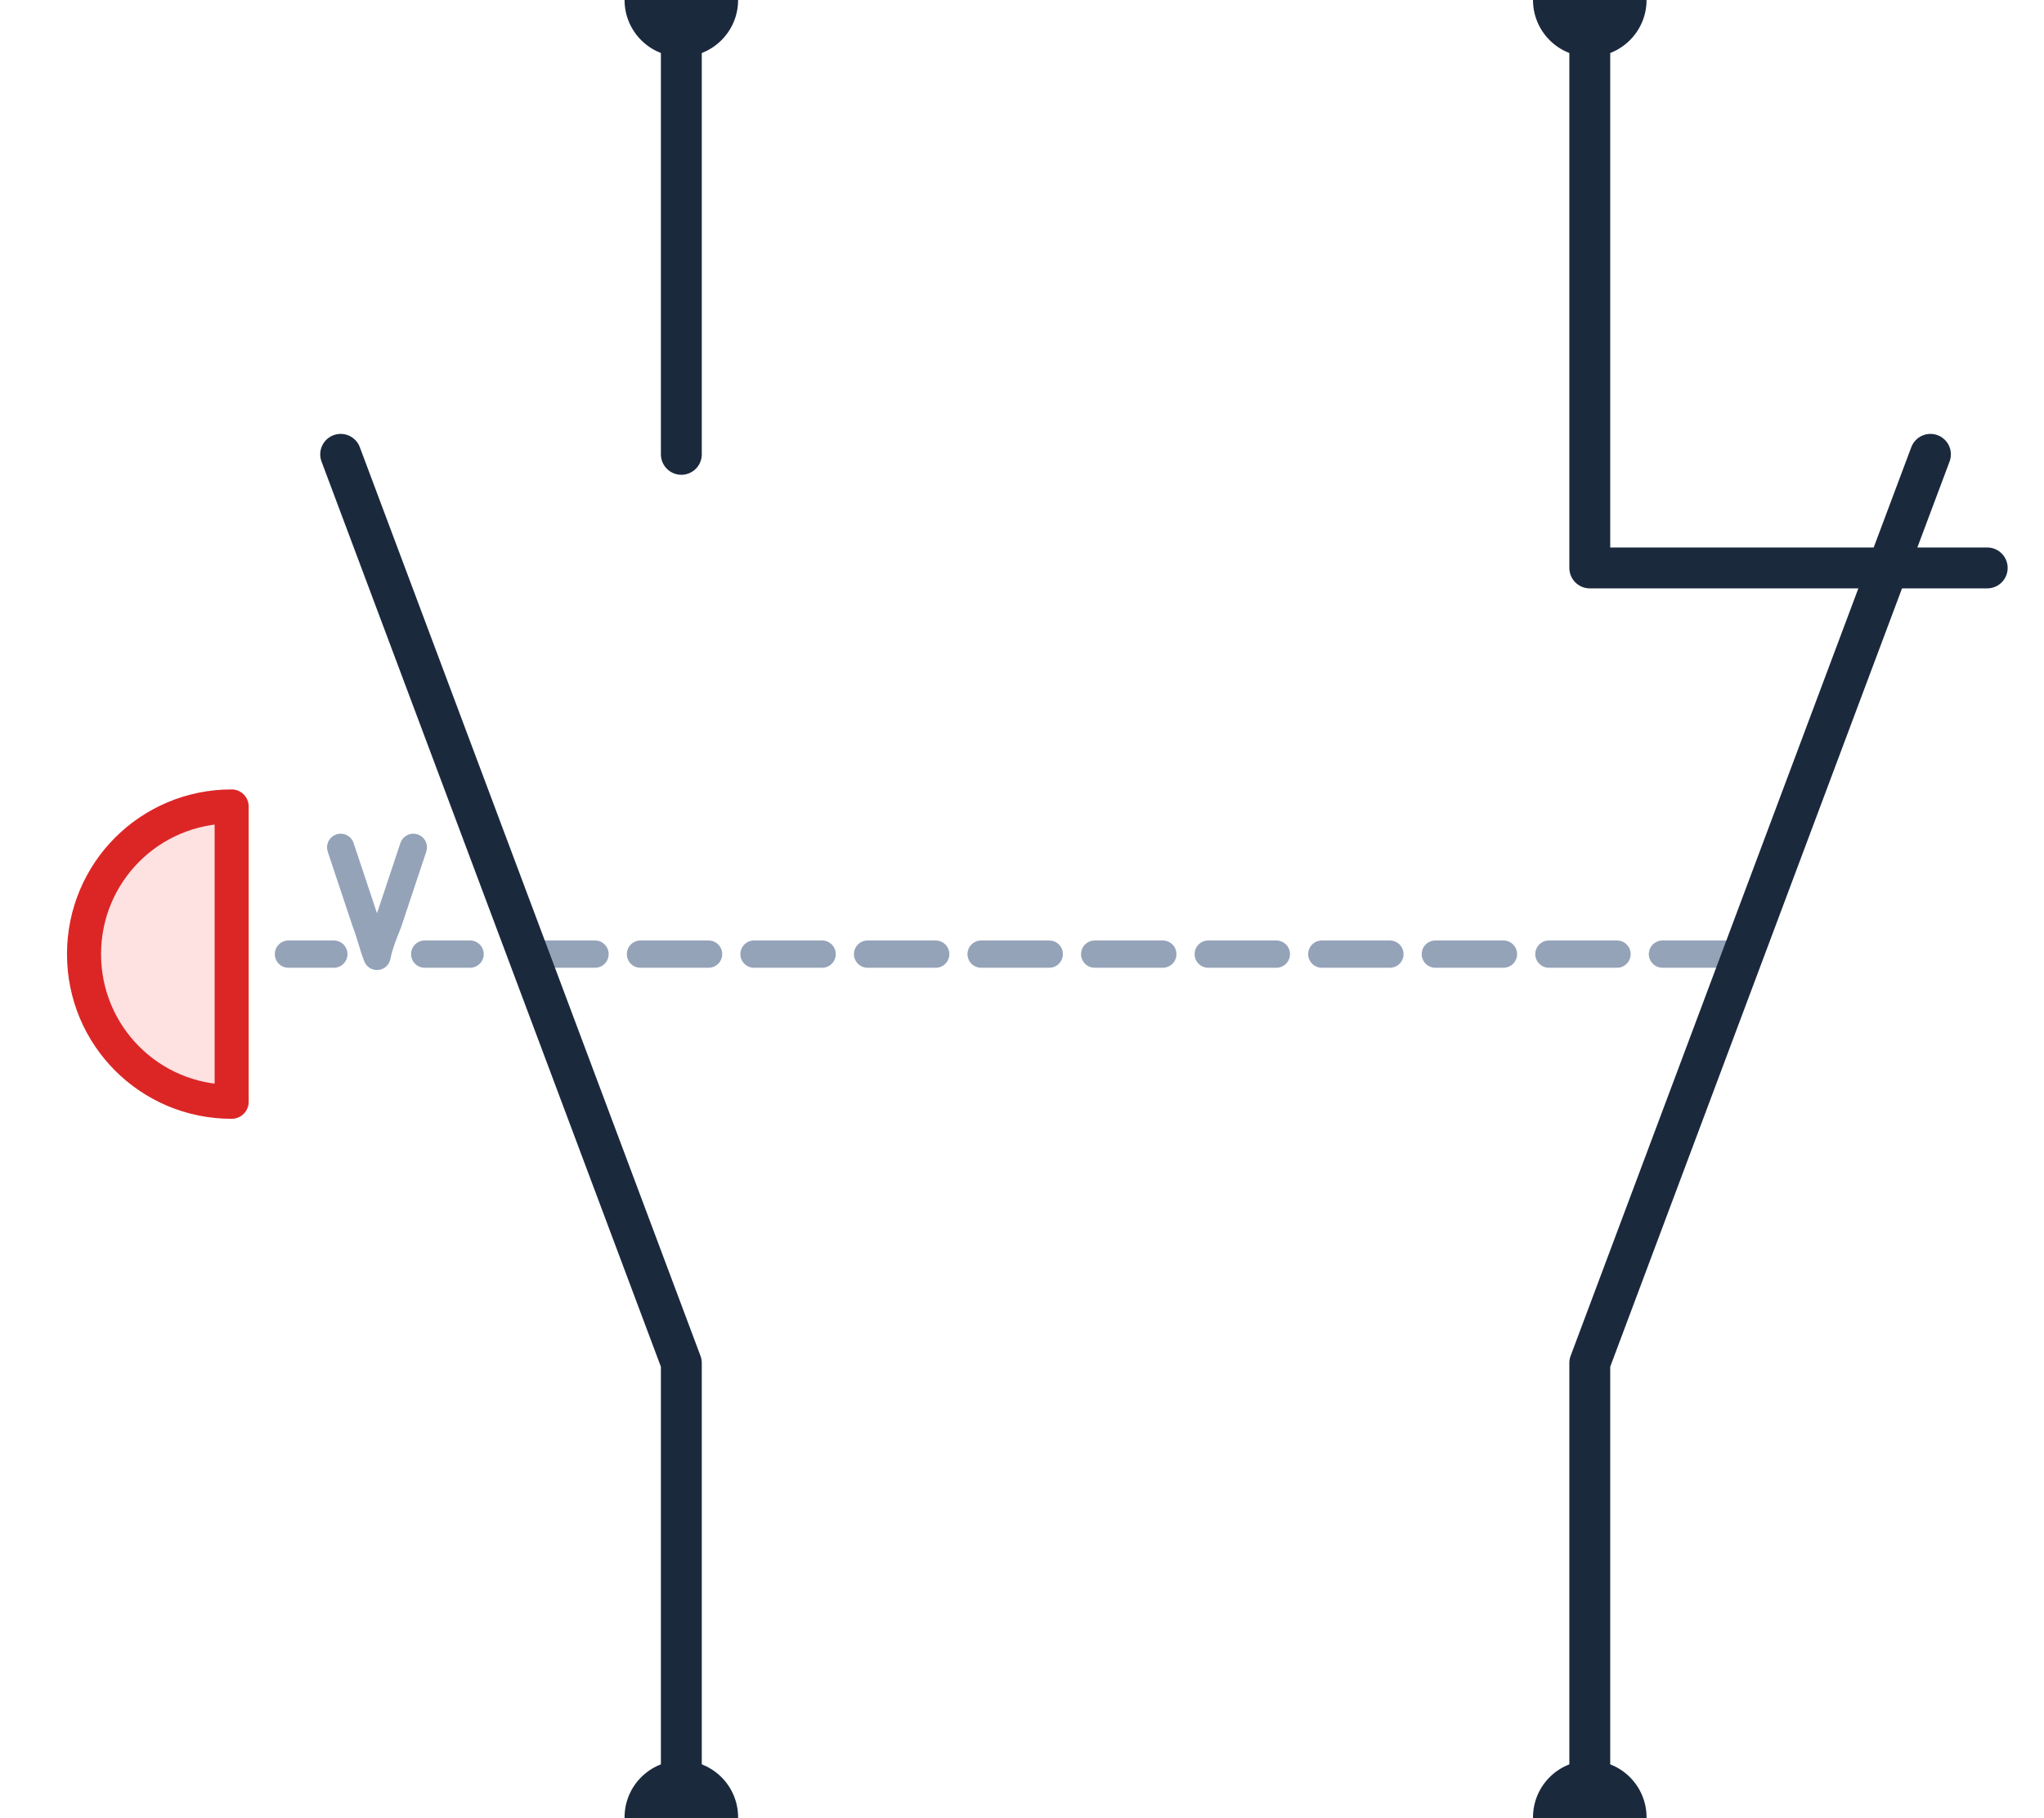
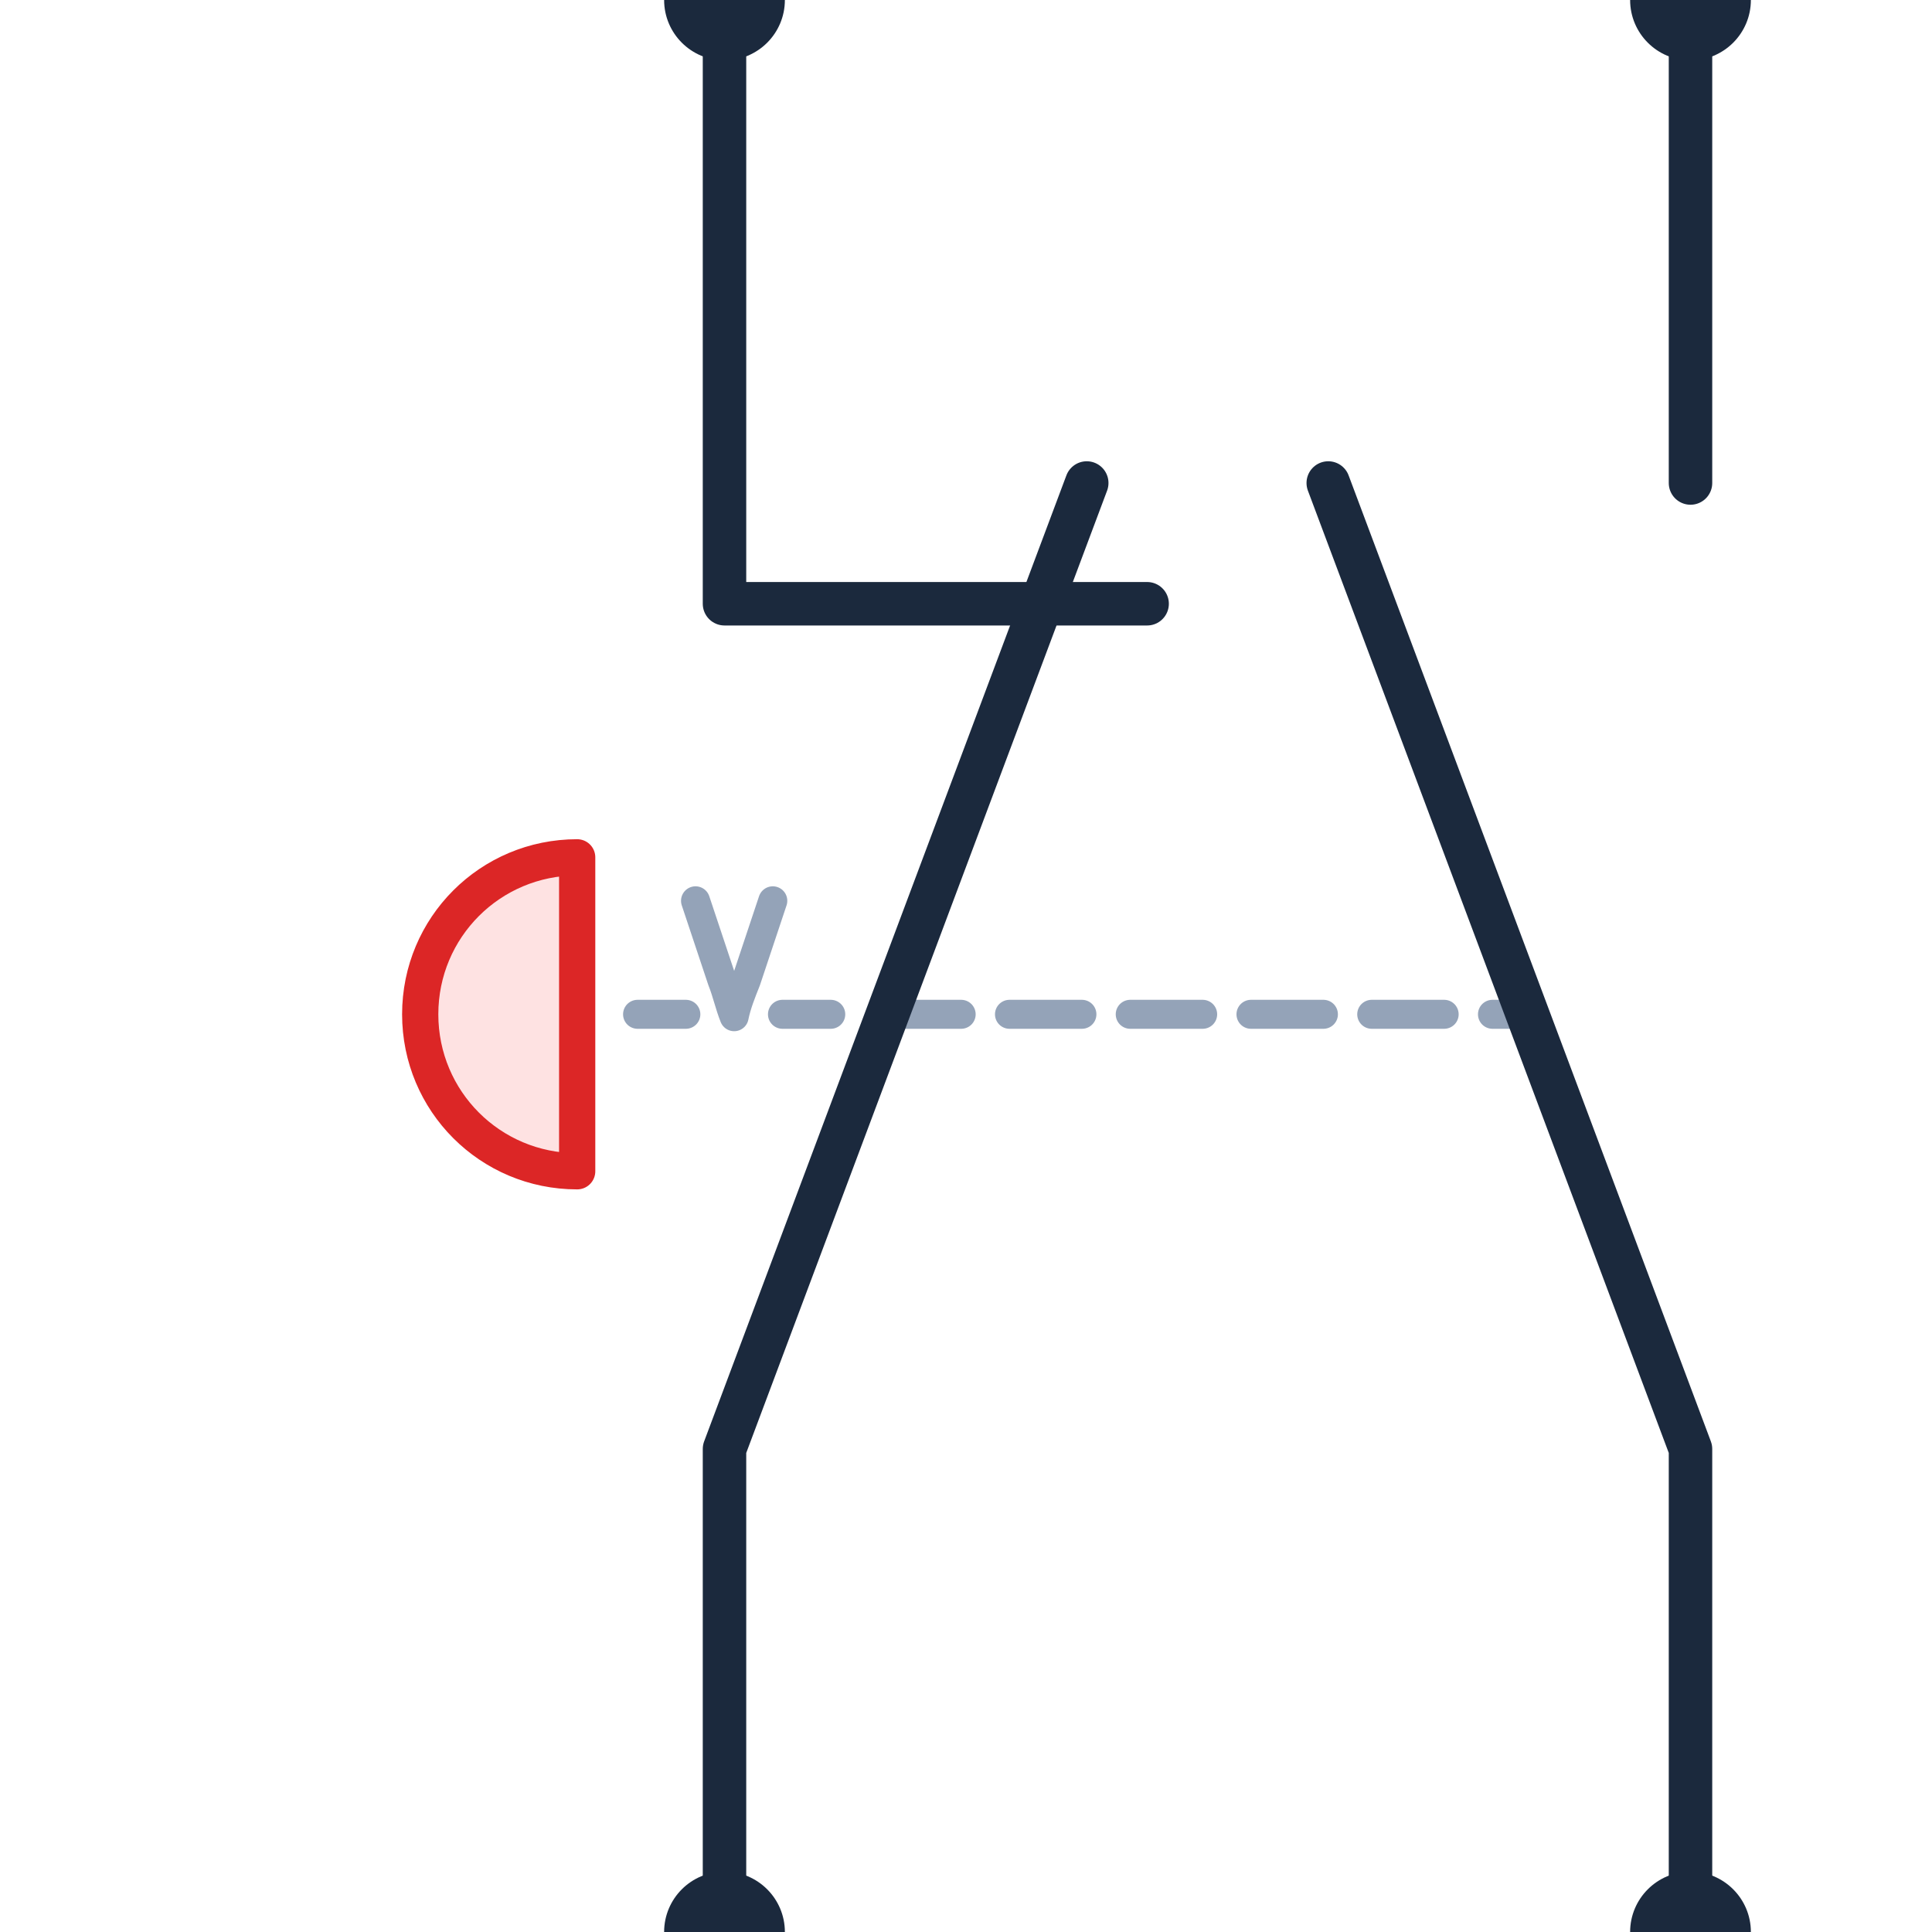
- <svg xmlns="http://www.w3.org/2000/svg" id="Capa_1" version="1.1" viewBox="0 0 90 80">
+ <svg xmlns="http://www.w3.org/2000/svg" id="Capa_1" version="1.1" viewBox="0 0 80 80">
  <defs>
    <style>
      .st0 {
        fill: #fee2e2;
        stroke: #dc2626;
        stroke-width: 1.5px;
      }

      .st0, .st1, .st2, .st3, .st4 {
        stroke-linecap: round;
      }

      .st0, .st3, .st4 {
        stroke-linejoin: round;
      }

      .st1 {
        stroke-dasharray: 3 2;
      }

      .st1, .st2, .st3 {
        stroke: #94a3b8;
        stroke-width: 1.2px;
      }

      .st1, .st2, .st3, .st4 {
        fill: none;
      }

      .st2 {
        stroke-dasharray: 2 4;
      }

      .st5 {
        fill: #1b293d;
      }

      .st4 {
        stroke: #1b293d;
        stroke-width: 1.8px;
      }
    </style>
  </defs>
-   <line class="st1" x1="23.2" y1="42" x2="76.8" y2="42" />
+   <line class="st1" x1="36.8" y1="42" x2="63.2" y2="42" />
  <g>
-     <circle id="terminal_14" class="st5" cx="30" cy="80" r="2.5" />
-     <circle id="terminal_13" class="st5" cx="30" r="2.5" />
-     <line class="st4" x1="30" x2="30" y2="20" />
-     <polyline class="st4" points="15 20 30 60 30 80" />
+     <line class="st4" x1="70" x2="70" y2="20" />
+     <polyline class="st4" points="55 20 70 60 70 80" />
  </g>
  <g>
-     <circle id="terminal_22" class="st5" cx="70" cy="80" r="2.5" />
-     <circle id="terminal_21" class="st5" cx="70" r="2.5" />
-     <polyline class="st4" points="70 0 70 25 87.5 25" />
-     <polyline class="st4" points="85 20 70 60 70 80" />
+     <polyline class="st4" points="30 0 30 25 47.5 25" />
+     <polyline class="st4" points="45 20 30 60 30 80" />
  </g>
-   <line class="st2" x1="20.7" y1="42" x2="10.2" y2="42" />
-   <path class="st0" d="M10.2,35.5c-3.6,0-6.5,2.9-6.5,6.5s2.9,6.5,6.5,6.5v-13Z" />
-   <path class="st3" d="M15,37.3l1.1,3.3c.2.5.3,1,.5,1.5h0c.1-.5.3-1,.5-1.5l1.1-3.3" />
+   <line class="st2" x1="34.4" y1="42" x2="23.9" y2="42" />
+   <path class="st0" d="M23.9,35.5c-3.6,0-6.5,2.9-6.5,6.5s2.9,6.5,6.5,6.5v-13Z" />
+   <path class="st3" d="M28.8,37.3l1.1,3.3c.2.5.3,1,.5,1.5h0c.1-.5.3-1,.5-1.5l1.1-3.3" />
+   <circle id="terminal_23" class="st5" cx="70" r="2.5" />
+   <circle id="terminal_24" class="st5" cx="70" cy="80" r="2.5" />
+   <circle id="terminal_11" class="st5" cx="30" r="2.5" />
+   <circle id="terminal_12" class="st5" cx="30" cy="80" r="2.5" />
</svg>
